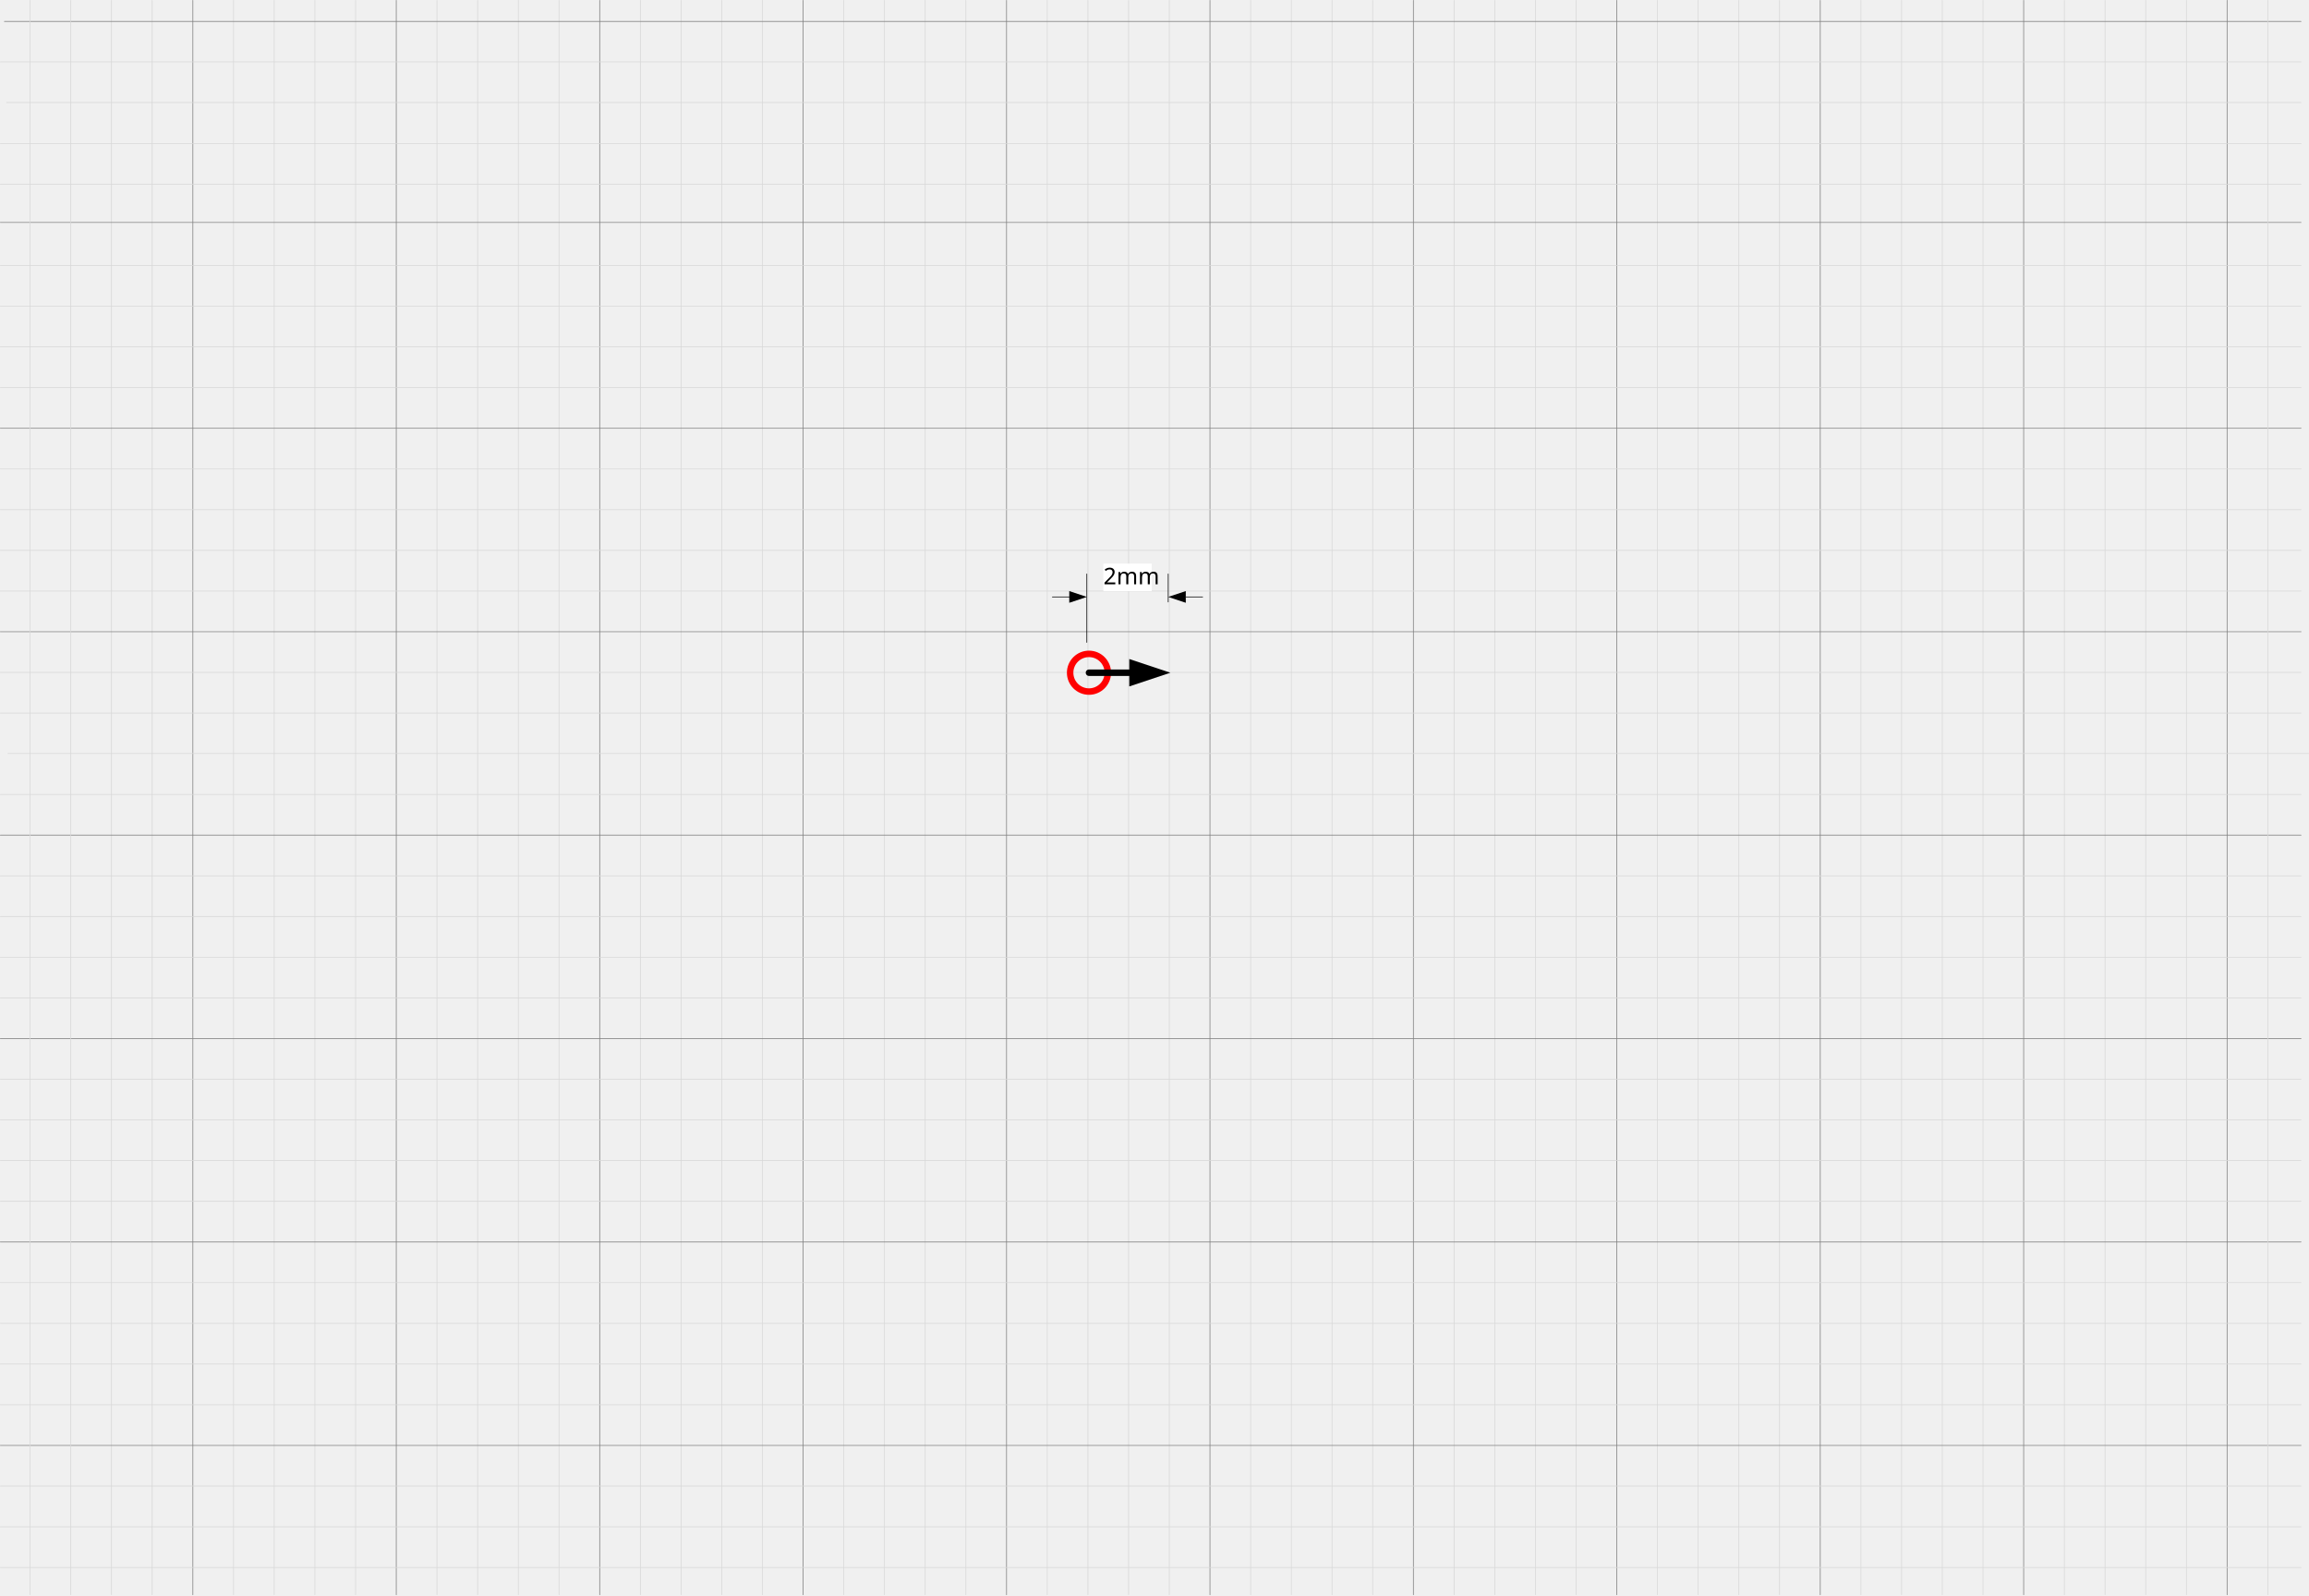
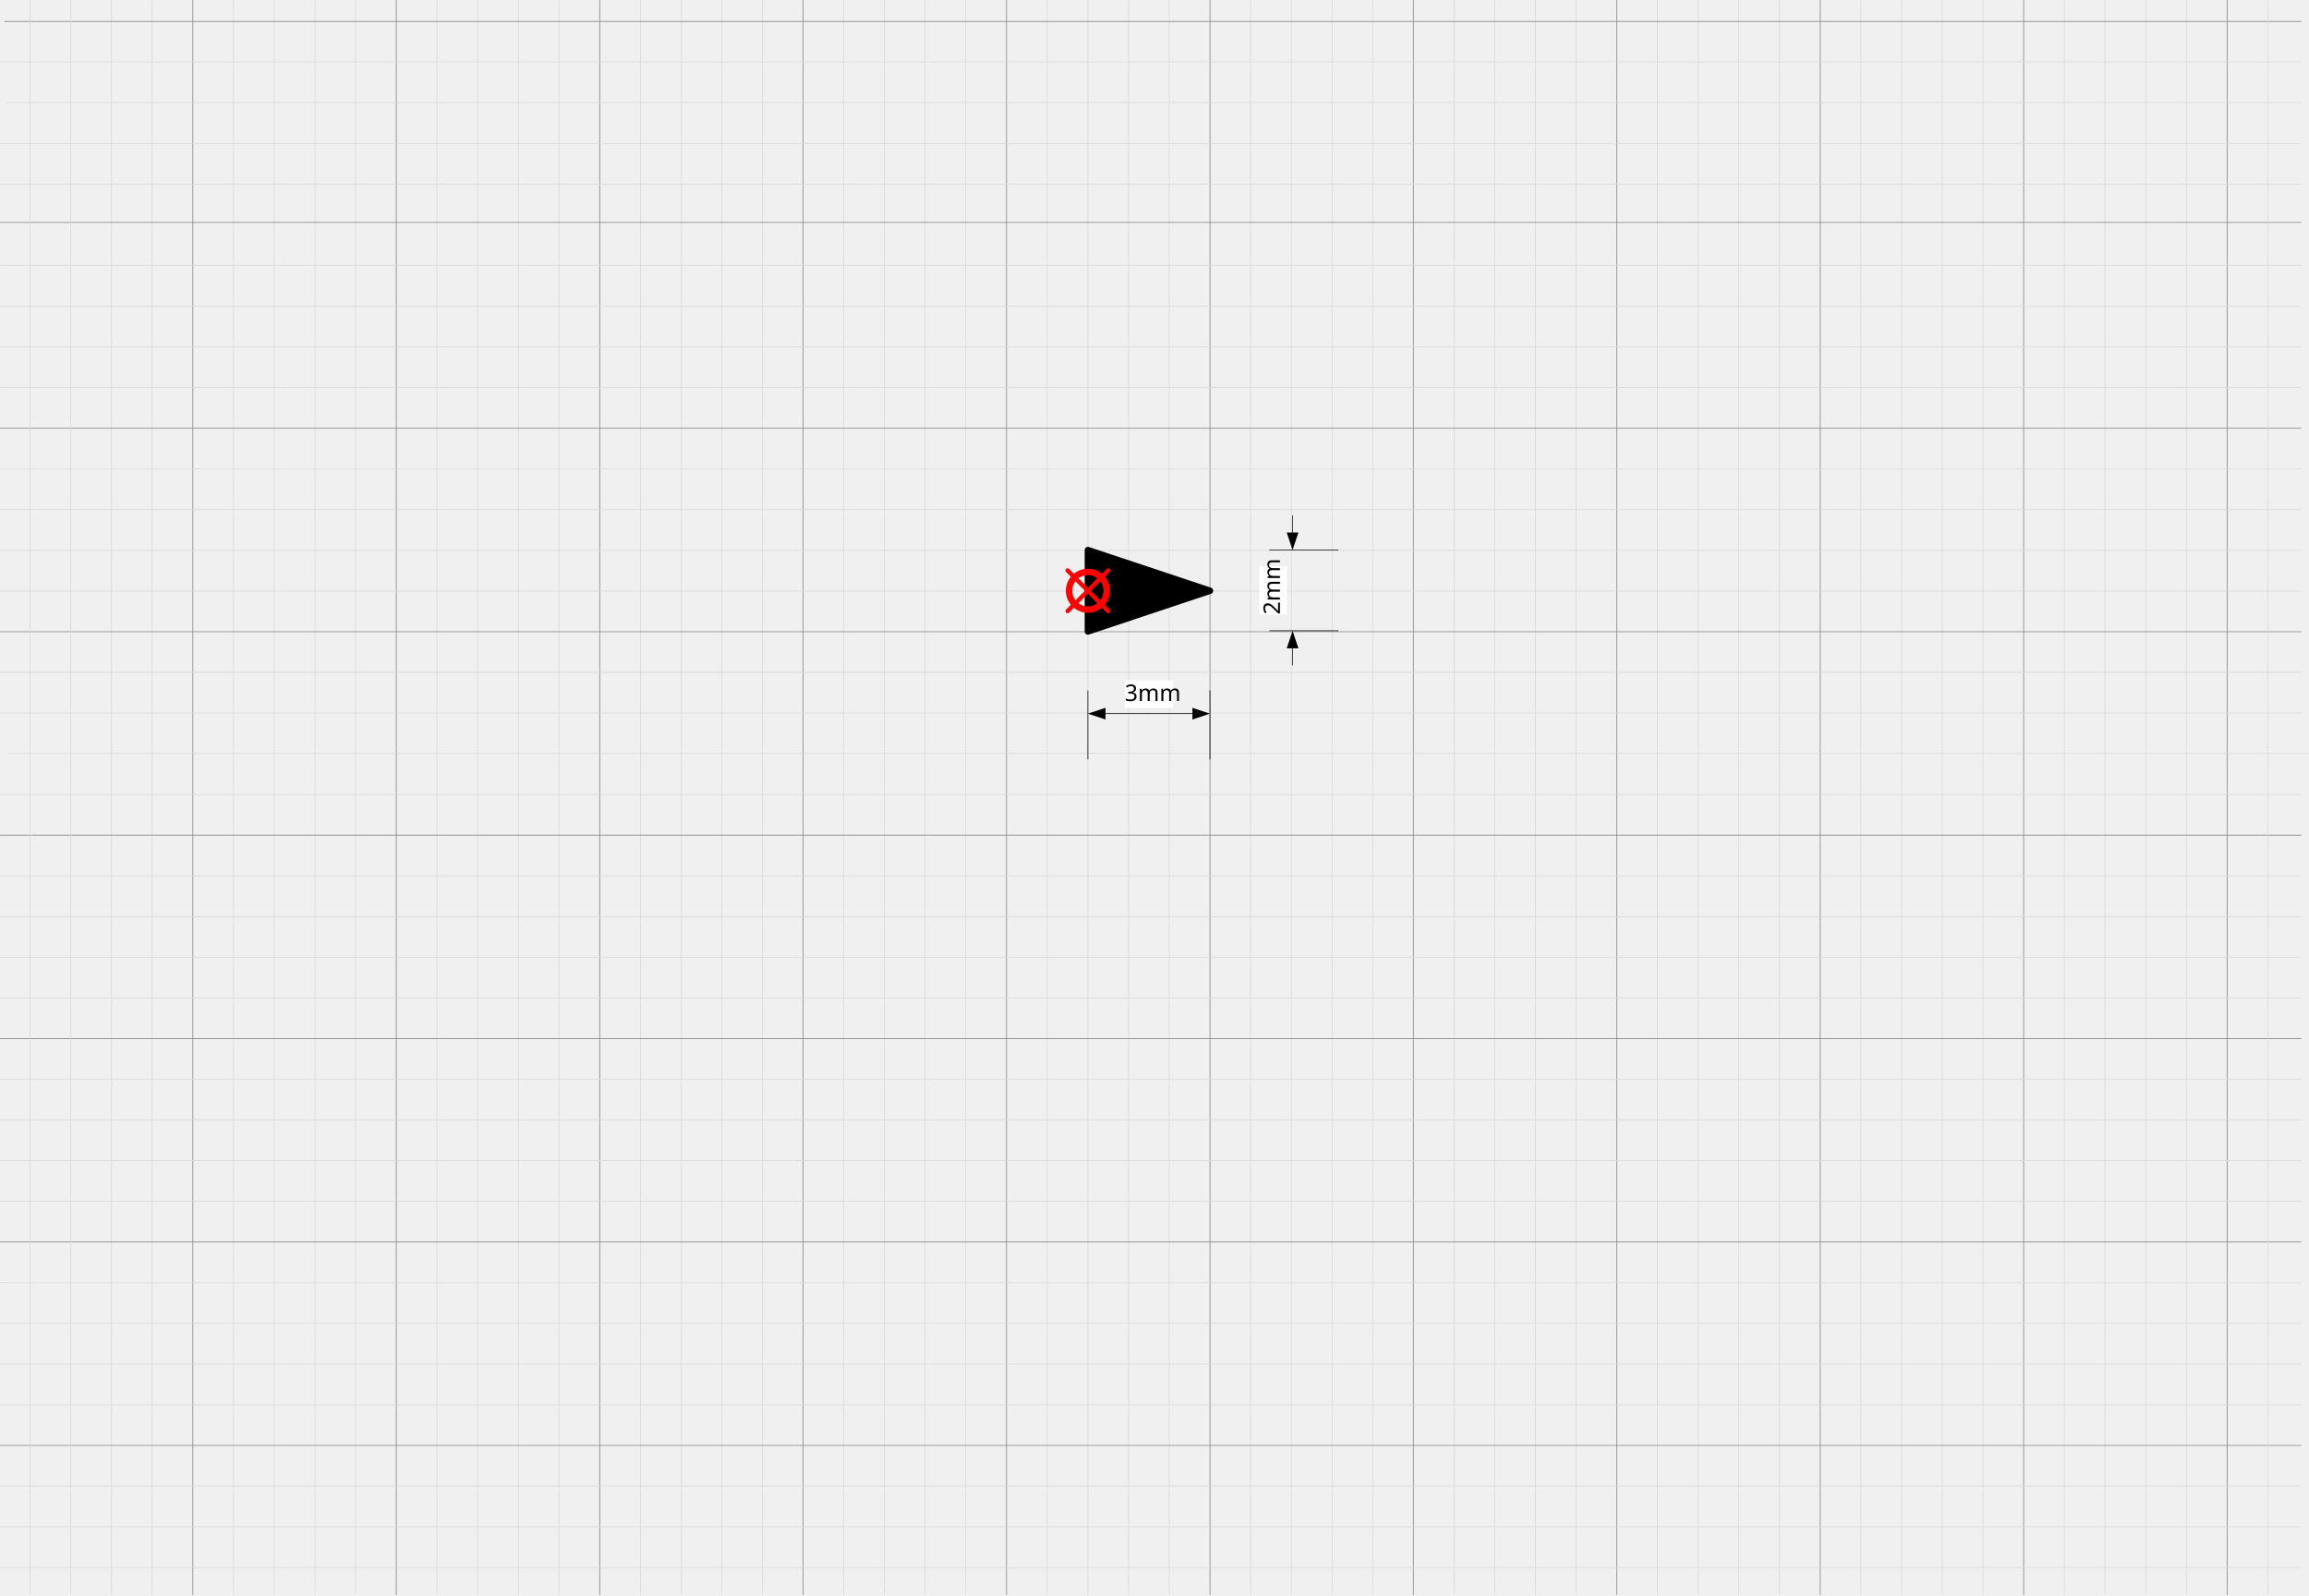
<svg xmlns="http://www.w3.org/2000/svg" xmlns:xlink="http://www.w3.org/1999/xlink" width="11.172in" height="7.718in" viewBox="0 0 804.377 555.674" xml:space="preserve" color-interpolation-filters="sRGB" class="st12">
  <style type="text/css">
	
		.st1 {stroke:#d8d8d8;stroke-linecap:round;stroke-linejoin:round;stroke-width:0.25}
		.st2 {stroke:#7f7f7f;stroke-linecap:round;stroke-linejoin:round;stroke-width:0.25}
- 		.st3 {fill:none;stroke:#ff0000;stroke-linecap:round;stroke-linejoin:round;stroke-width:2.25}
- 		.st4 {marker-end:url(#mrkr13-294);stroke:#000000;stroke-linecap:round;stroke-linejoin:round;stroke-width:2.25}
- 		.st5 {fill:#000000;fill-opacity:1;stroke:#000000;stroke-opacity:1;stroke-width:0.472}
- 		.st6 {fill:#ffffff}
- 		.st7 {stroke:#000000;stroke-linecap:round;stroke-linejoin:round;stroke-width:0.24}
- 		.st8 {marker-end:url(#mrkr13-301);stroke:#000000;stroke-linecap:round;stroke-linejoin:round;stroke-width:0.24}
- 		.st9 {fill:#000000;fill-opacity:1;stroke:#000000;stroke-opacity:1;stroke-width:0.118}
- 		.st10 {fill:#ffffff;stroke:none;stroke-linecap:butt;stroke-width:7.2}
- 		.st11 {fill:#000000;font-family:Calibri;font-size:0.667em}
+ 		.st3 {fill:#ffffff}
+ 		.st4 {stroke:#000000;stroke-linecap:round;stroke-linejoin:round;stroke-width:0.24}
+ 		.st5 {marker-end:url(#mrkr13-293);stroke:#000000;stroke-linecap:round;stroke-linejoin:round;stroke-width:0.24}
+ 		.st6 {fill:#000000;fill-opacity:1;stroke:#000000;stroke-opacity:1;stroke-width:0.118}
+ 		.st7 {fill:#ffffff;stroke:none;stroke-linecap:butt;stroke-width:7.2}
+ 		.st8 {fill:#000000;font-family:Calibri;font-size:0.667em}
+ 		.st9 {fill:#000000;stroke:#000000;stroke-linecap:round;stroke-linejoin:round;stroke-width:2.25}
+ 		.st10 {fill:none;stroke:#ff0000;stroke-linecap:round;stroke-linejoin:round;stroke-width:2.25}
+ 		.st11 {stroke:#ff0000;stroke-linecap:round;stroke-linejoin:round;stroke-width:1.5}
		.st12 {fill:none;fill-rule:evenodd;font-size:12px;overflow:visible;stroke-linecap:square;stroke-miterlimit:3}
	
	</style>
  <defs id="Markers">
    <g id="lend13">
      <path d="M 3 1 L 0 0 L 3 -1 L 3 1 " style="stroke:none" />
    </g>
-     <marker id="mrkr13-294" class="st5" refX="-6.36" orient="auto" markerUnits="strokeWidth" overflow="visible">
-       <use xlink:href="#lend13" transform="scale(-2.12,-2.12) " />
-     </marker>
-     <marker id="mrkr13-301" class="st9" refX="-25.5" orient="auto" markerUnits="strokeWidth" overflow="visible">
+     <marker id="mrkr13-293" class="st6" refX="-25.5" orient="auto" markerUnits="strokeWidth" overflow="visible">
      <use xlink:href="#lend13" transform="scale(-8.5,-8.5) " />
    </marker>
  </defs>
  <g>
    <g id="group1404-1" transform="translate(0.125,-0.125006)">
      <g id="shape1309-2" transform="translate(594.381,0.250006) rotate(90)">
        <path d="M0 555.67 L555.42 555.67" class="st1" />
      </g>
      <g id="shape1310-5" transform="translate(622.728,0.250006) rotate(90)">
        <path d="M0 555.67 L555.42 555.67" class="st2" />
      </g>
      <g id="shape1311-8" transform="translate(636.901,0.250006) rotate(90)">
        <path d="M0 555.67 L555.42 555.67" class="st1" />
      </g>
      <g id="shape1312-11" transform="translate(651.074,0.250006) rotate(90)">
        <path d="M0 555.67 L555.42 555.67" class="st1" />
      </g>
      <g id="shape1313-14" transform="translate(665.247,0.250006) rotate(90)">
        <path d="M0 555.67 L555.42 555.67" class="st1" />
      </g>
      <g id="shape1314-17" transform="translate(608.555,0.250006) rotate(90)">
        <path d="M0 555.67 L555.42 555.67" class="st1" />
      </g>
      <g id="shape1315-20" transform="translate(679.421,0.250006) rotate(90)">
        <path d="M0 555.67 L555.42 555.67" class="st1" />
      </g>
      <g id="shape1316-23" transform="translate(693.594,0.250006) rotate(90)">
        <path d="M0 555.67 L555.42 555.67" class="st2" />
      </g>
      <g id="shape1317-26" transform="translate(707.767,0.250006) rotate(90)">
        <path d="M0 555.67 L555.42 555.67" class="st1" />
      </g>
      <g id="shape1318-29" transform="translate(721.94,0.250006) rotate(90)">
        <path d="M0 555.67 L555.42 555.67" class="st1" />
      </g>
      <g id="shape1319-32" transform="translate(750.287,0.250006) rotate(90)">
        <path d="M0 555.67 L555.42 555.67" class="st1" />
      </g>
      <g id="shape1320-35" transform="translate(764.46,0.250006) rotate(90)">
        <path d="M0 555.67 L555.42 555.67" class="st2" />
      </g>
      <g id="shape1321-38" transform="translate(778.633,0.250006) rotate(90)">
        <path d="M0 555.67 L555.42 555.67" class="st1" />
      </g>
      <g id="shape1322-41" transform="translate(792.807,0.250006) rotate(90)">
        <path d="M0 555.67 L555.42 555.67" class="st1" />
      </g>
      <g id="shape1323-44" transform="translate(736.114,0.250006) rotate(90)">
        <path d="M0 555.67 L555.42 555.67" class="st1" />
      </g>
      <g id="shape1324-47" transform="translate(806.98,0.250006) rotate(90)">
        <path d="M0 555.67 L555.42 555.67" class="st1" />
      </g>
      <g id="shape1325-50" transform="translate(821.153,0.250006) rotate(90)">
        <path d="M0 555.67 L555.42 555.67" class="st1" />
      </g>
      <g id="shape1326-53" transform="translate(835.326,0.250006) rotate(90)">
        <path d="M0 555.67 L555.42 555.67" class="st2" />
      </g>
      <g id="shape1327-56" transform="translate(849.499,0.250006) rotate(90)">
        <path d="M0 555.67 L555.42 555.67" class="st1" />
      </g>
      <g id="shape1328-59" transform="translate(877.846,0.250006) rotate(90)">
        <path d="M0 555.67 L555.42 555.67" class="st1" />
      </g>
      <g id="shape1329-62" transform="translate(892.019,0.250006) rotate(90)">
        <path d="M0 555.67 L555.42 555.67" class="st1" />
      </g>
      <g id="shape1330-65" transform="translate(906.192,0.250006) rotate(90)">
        <path d="M0 555.67 L555.42 555.67" class="st2" />
      </g>
      <g id="shape1331-68" transform="translate(920.366,0.250006) rotate(90)">
        <path d="M0 555.67 L555.42 555.67" class="st1" />
      </g>
      <g id="shape1332-71" transform="translate(863.673,0.250006) rotate(90)">
        <path d="M0 555.67 L555.42 555.67" class="st1" />
      </g>
      <g id="shape1333-74" transform="translate(934.539,0.250006) rotate(90)">
        <path d="M0 555.67 L555.42 555.67" class="st1" />
      </g>
      <g id="shape1334-77" transform="translate(948.712,0.250006) rotate(90)">
        <path d="M0 555.67 L555.42 555.67" class="st1" />
      </g>
      <g id="shape1335-80" transform="translate(962.885,0.250006) rotate(90)">
        <path d="M0 555.67 L555.42 555.67" class="st1" />
      </g>
      <g id="shape1336-83" transform="translate(977.058,0.250006) rotate(90)">
        <path d="M0 555.67 L555.42 555.67" class="st2" />
      </g>
      <g id="shape1337-86" transform="translate(1005.4,0.250006) rotate(90)">
        <path d="M0 555.67 L555.42 555.67" class="st1" />
      </g>
      <g id="shape1338-89" transform="translate(1019.58,0.250006) rotate(90)">
        <path d="M0 555.67 L555.42 555.67" class="st1" />
      </g>
      <g id="shape1339-92" transform="translate(1033.75,0.250006) rotate(90)">
        <path d="M0 555.67 L555.42 555.67" class="st1" />
      </g>
      <g id="shape1340-95" transform="translate(1047.92,0.250006) rotate(90)">
        <path d="M0 555.67 L555.42 555.67" class="st2" />
      </g>
      <g id="shape1341-98" transform="translate(991.232,0.250006) rotate(90)">
        <path d="M0 555.67 L555.42 555.67" class="st1" />
      </g>
      <g id="shape1342-101" transform="translate(1062.1,0.250006) rotate(90)">
        <path d="M0 555.67 L555.42 555.67" class="st1" />
      </g>
      <g id="shape1343-104" transform="translate(1076.27,0.250006) rotate(90)">
        <path d="M0 555.67 L555.42 555.67" class="st1" />
      </g>
      <g id="shape1344-107" transform="translate(1090.44,0.250006) rotate(90)">
        <path d="M0 555.67 L555.42 555.67" class="st1" />
      </g>
      <g id="shape1345-110" transform="translate(1104.62,0.250006) rotate(90)">
        <path d="M0 555.67 L555.42 555.67" class="st1" />
      </g>
      <g id="shape1346-113" transform="translate(1132.96,0.250006) rotate(90)">
        <path d="M0 555.67 L555.42 555.67" class="st1" />
      </g>
      <g id="shape1347-116" transform="translate(1147.14,0.250006) rotate(90)">
        <path d="M0 555.67 L555.42 555.67" class="st1" />
      </g>
      <g id="shape1348-119" transform="translate(1161.31,0.250006) rotate(90)">
        <path d="M0 555.67 L555.42 555.67" class="st1" />
      </g>
      <g id="shape1349-122" transform="translate(1175.48,0.250006) rotate(90)">
        <path d="M0 555.67 L555.42 555.67" class="st1" />
      </g>
      <g id="shape1350-125" transform="translate(1118.79,0.250006) rotate(90)">
        <path d="M0 555.67 L555.42 555.67" class="st2" />
      </g>
      <g id="shape1351-128" transform="translate(1189.66,0.250006) rotate(90)">
        <path d="M0 555.67 L555.42 555.67" class="st2" />
      </g>
      <g id="shape1352-131" transform="translate(1203.83,0.250006) rotate(90)">
        <path d="M0 555.67 L555.42 555.67" class="st1" />
      </g>
      <g id="shape1353-134" transform="translate(1218,0.250006) rotate(90)">
        <path d="M0 555.67 L555.42 555.67" class="st1" />
      </g>
      <g id="shape1354-137" transform="translate(1232.18,0.250006) rotate(90)">
        <path d="M0 555.67 L555.42 555.67" class="st1" />
      </g>
      <g id="shape1355-140" transform="translate(1260.52,0.250006) rotate(90)">
        <path d="M0 555.67 L555.42 555.67" class="st2" />
      </g>
      <g id="shape1356-143" transform="translate(1274.7,0.250006) rotate(90)">
        <path d="M0 555.67 L555.42 555.67" class="st1" />
      </g>
      <g id="shape1357-146" transform="translate(1288.87,0.250006) rotate(90)">
        <path d="M0 555.67 L555.42 555.67" class="st1" />
      </g>
      <g id="shape1358-149" transform="translate(1303.04,0.250006) rotate(90)">
        <path d="M0 555.67 L555.42 555.67" class="st1" />
      </g>
      <g id="shape1359-152" transform="translate(1246.35,0.250006) rotate(90)">
        <path d="M0 555.67 L555.42 555.67" class="st1" />
      </g>
      <g id="shape1360-155" transform="translate(1317.22,0.250006) rotate(90)">
        <path d="M0 555.67 L555.42 555.67" class="st1" />
      </g>
      <g id="shape1361-158" transform="translate(1331.39,0.250006) rotate(90)">
        <path d="M0 555.67 L555.42 555.67" class="st2" />
      </g>
      <g id="shape1362-161" transform="translate(0,-52.0232)">
        <path d="M0 555.67 L801.48 555.67" class="st2" />
      </g>
      <g id="shape1363-164" transform="translate(0,-66.1964)">
        <path d="M0 555.67 L801.48 555.67" class="st1" />
      </g>
      <g id="shape1364-167" transform="translate(0,-80.3697)">
        <path d="M0 555.67 L801.48 555.67" class="st1" />
      </g>
      <g id="shape1365-170" transform="translate(0,-94.5429)">
        <path d="M0 555.67 L801.48 555.67" class="st1" />
      </g>
      <g id="shape1366-173" transform="translate(0,-122.889)">
        <path d="M0 555.67 L801.48 555.67" class="st2" />
      </g>
      <g id="shape1367-176" transform="translate(0,-137.063)">
        <path d="M0 555.67 L801.48 555.67" class="st1" />
      </g>
      <g id="shape1368-179" transform="translate(0,-151.236)">
        <path d="M0 555.67 L801.48 555.67" class="st1" />
      </g>
      <g id="shape1369-182" transform="translate(0,-165.409)">
        <path d="M0 555.67 L801.48 555.67" class="st1" />
      </g>
      <g id="shape1370-185" transform="translate(0,-108.716)">
        <path d="M0 555.67 L801.48 555.67" class="st1" />
      </g>
      <g id="shape1371-188" transform="translate(0,-179.582)">
        <path d="M0 555.67 L801.48 555.67" class="st1" />
      </g>
      <g id="shape1372-191" transform="translate(0,-193.755)">
        <path d="M0 555.67 L801.48 555.67" class="st2" />
      </g>
      <g id="shape1373-194" transform="translate(0,-207.929)">
        <path d="M0 555.67 L801.48 555.67" class="st1" />
      </g>
      <g id="shape1374-197" transform="translate(0,-222.102)">
        <path d="M0 555.67 L801.48 555.67" class="st1" />
      </g>
      <g id="shape1375-200" transform="translate(0,-250.448)">
        <path d="M0 555.67 L801.48 555.67" class="st1" />
      </g>
      <g id="shape1376-203" transform="translate(0,-264.622)">
        <path d="M0 555.67 L801.48 555.67" class="st2" />
      </g>
      <g id="shape1377-206" transform="translate(0,-278.795)">
        <path d="M0 555.67 L801.48 555.67" class="st1" />
      </g>
      <g id="shape1378-209" transform="translate(2.64787,-293.065)">
        <path d="M0 555.67 L801.48 555.67" class="st1" />
      </g>
      <g id="shape1379-212" transform="translate(0,-236.275)">
        <path d="M0 555.67 L801.48 555.67" class="st1" />
      </g>
      <g id="shape1380-215" transform="translate(0,-307.141)">
        <path d="M0 555.67 L801.48 555.67" class="st1" />
      </g>
      <g id="shape1381-218" transform="translate(0,-321.315)">
        <path d="M0 555.67 L801.48 555.67" class="st1" />
      </g>
      <g id="shape1382-221" transform="translate(0,-335.488)">
        <path d="M0 555.67 L801.48 555.67" class="st2" />
      </g>
      <g id="shape1383-224" transform="translate(0,-349.661)">
        <path d="M0 555.67 L801.48 555.67" class="st1" />
      </g>
      <g id="shape1384-227" transform="translate(0,-378.007)">
        <path d="M0 555.67 L801.48 555.67" class="st1" />
      </g>
      <g id="shape1385-230" transform="translate(0,-392.181)">
        <path d="M0 555.67 L801.48 555.67" class="st1" />
      </g>
      <g id="shape1386-233" transform="translate(0,-406.354)">
        <path d="M0 555.67 L801.48 555.67" class="st2" />
      </g>
      <g id="shape1387-236" transform="translate(0,-420.527)">
        <path d="M0 555.67 L801.48 555.67" class="st1" />
      </g>
      <g id="shape1388-239" transform="translate(0,-363.834)">
        <path d="M0 555.67 L801.48 555.67" class="st1" />
      </g>
      <g id="shape1389-242" transform="translate(0,-434.7)">
        <path d="M0 555.67 L801.48 555.67" class="st1" />
      </g>
      <g id="shape1390-245" transform="translate(0,-448.874)">
        <path d="M0 555.67 L801.48 555.67" class="st1" />
      </g>
      <g id="shape1391-248" transform="translate(0,-463.047)">
        <path d="M0 555.67 L801.48 555.67" class="st1" />
      </g>
      <g id="shape1392-251" transform="translate(2.15551,-519.837)">
        <path d="M0 555.67 L799.32 555.67" class="st1" />
      </g>
      <g id="shape1393-254" transform="translate(0,-505.567)">
        <path d="M0 555.67 L801.48 555.67" class="st1" />
      </g>
      <g id="shape1394-257" transform="translate(1.40955,-548.086)">
        <path d="M0 555.67 L800.07 555.67" class="st2" />
      </g>
      <g id="shape1395-260" transform="translate(0,-491.393)">
        <path d="M0 555.67 L801.48 555.67" class="st1" />
      </g>
      <g id="shape1396-263" transform="translate(0,-9.50352)">
        <path d="M0 555.67 L801.48 555.67" class="st1" />
      </g>
      <g id="shape1397-266" transform="translate(0,-23.6768)">
        <path d="M0 555.67 L801.48 555.67" class="st1" />
      </g>
      <g id="shape1398-269" transform="translate(0,-37.85)">
        <path d="M0 555.67 L801.48 555.67" class="st1" />
      </g>
      <g id="shape1399-272" transform="translate(0,-478.063)">
        <path d="M0 555.67 L801.48 555.67" class="st2" />
      </g>
      <g id="shape1400-275" transform="translate(566.035,0.250006) rotate(90)">
        <path d="M0 555.67 L555.42 555.67" class="st1" />
      </g>
      <g id="shape1401-278" transform="translate(580.208,0.250006) rotate(90)">
        <path d="M0 555.67 L555.42 555.67" class="st1" />
      </g>
      <g id="shape1402-281" transform="translate(1345.56,0.250006) rotate(90)">
        <path d="M0 555.67 L555.42 555.67" class="st1" />
      </g>
      <g id="shape1403-284" transform="translate(0,-534.01)">
        <path d="M0 555.67 L801.48 555.67" class="st1" />
      </g>
    </g>
-     <g id="shape1405-287" transform="translate(372.799,-314.766)">
-       <path d="M0 549.11 A6.564 6.564 0 0 1 13.13 549.11 A6.564 6.564 0 1 1 0 549.11 Z" class="st3" />
-     </g>
-     <g id="shape1406-289" transform="translate(379.363,-321.331)">
-       <path d="M0 555.67 L14.04 555.67" class="st4" />
-     </g>
-     <g id="shape1407-295" transform="translate(378.617,-327.895)">
-       <path d="M0 527.83 L0 551.67 L0 527.83 ZM28.35 527.83 L28.35 537.6 L28.35 527.83 Z" class="st6" />
-       <path d="M0 527.83 L0 551.67 L0 527.83" class="st7" />
-       <path d="M28.35 527.83 L28.35 537.6 L28.35 527.83" class="st7" />
-       <path d="M-12 535.83 L-6.12 535.83" class="st8" />
-       <path d="M40.34 535.83 L34.47 535.83" class="st8" />
-       <rect x="5.755" y="524.23" width="16.836" height="9.6" class="st10" />
-       <text x="5.76" y="531.43" class="st11">2mm</text>
+     <g id="shape1405-287" transform="translate(-85.5416,219.726) rotate(-90)">
+       <path d="M0 527.83 L0 551.67 L0 527.83 ZM28.11 527.83 L28.11 551.67 L28.11 527.83 Z" class="st3" />
+       <path d="M0 527.83 L0 551.67 L0 527.83" class="st4" />
+       <path d="M28.11 527.83 L28.11 551.67 L28.11 527.83" class="st4" />
+       <path d="M-12 535.83 L-6.12 535.83" class="st5" />
+       <path d="M40.1 535.83 L34.23 535.83" class="st5" />
+       <rect x="5.636" y="524.23" width="16.836" height="9.6" class="st7" />
+       <text x="5.64" y="531.43" class="st8">2mm</text>
+     </g>
+     <g id="shape1406-300" transform="translate(378.99,-287.222)">
+       <path d="M0 527.83 L0 551.67 L0 527.83 ZM42.52 527.83 L42.52 551.67 L42.52 527.83 Z" class="st3" />
+       <path d="M0 527.83 L0 551.67 L0 527.83" class="st4" />
+       <path d="M42.52 527.83 L42.52 551.67 L42.52 527.83" class="st4" />
+       <path d="M21.26 535.83 L6.12 535.83" class="st5" />
+       <path d="M21.26 535.83 L36.4 535.83" class="st5" />
+       <rect x="12.842" y="524.23" width="16.836" height="9.6" class="st7" />
+       <text x="12.84" y="531.43" class="st8">3mm</text>
+     </g>
+     <g id="shape1408-312" transform="translate(934.664,191.618) rotate(90)">
+       <path d="M28.35 555.67 L14.17 513.15 L0 555.67 L28.35 555.67 Z" class="st9" />
+     </g>
+     <g id="shape1409-314" transform="translate(372.426,-343.319)">
+       <path d="M0 549.11 A6.564 6.564 0 1 1 13.13 549.11 A6.564 6.564 0 1 1 0 549.11 Z" class="st10" />
+     </g>
+     <g id="group1410-316" transform="translate(371.903,-342.796)">
+       <g id="shape1411-317" transform="translate(407.094,934.421) rotate(135)">
+         <path d="M0 555.67 L20.04 555.67" class="st11" />
+       </g>
+       <g id="shape1412-320" transform="translate(-378.747,948.595) rotate(-135)">
+         <path d="M0 555.67 L20.04 555.67" class="st11" />
+       </g>
    </g>
  </g>
</svg>
